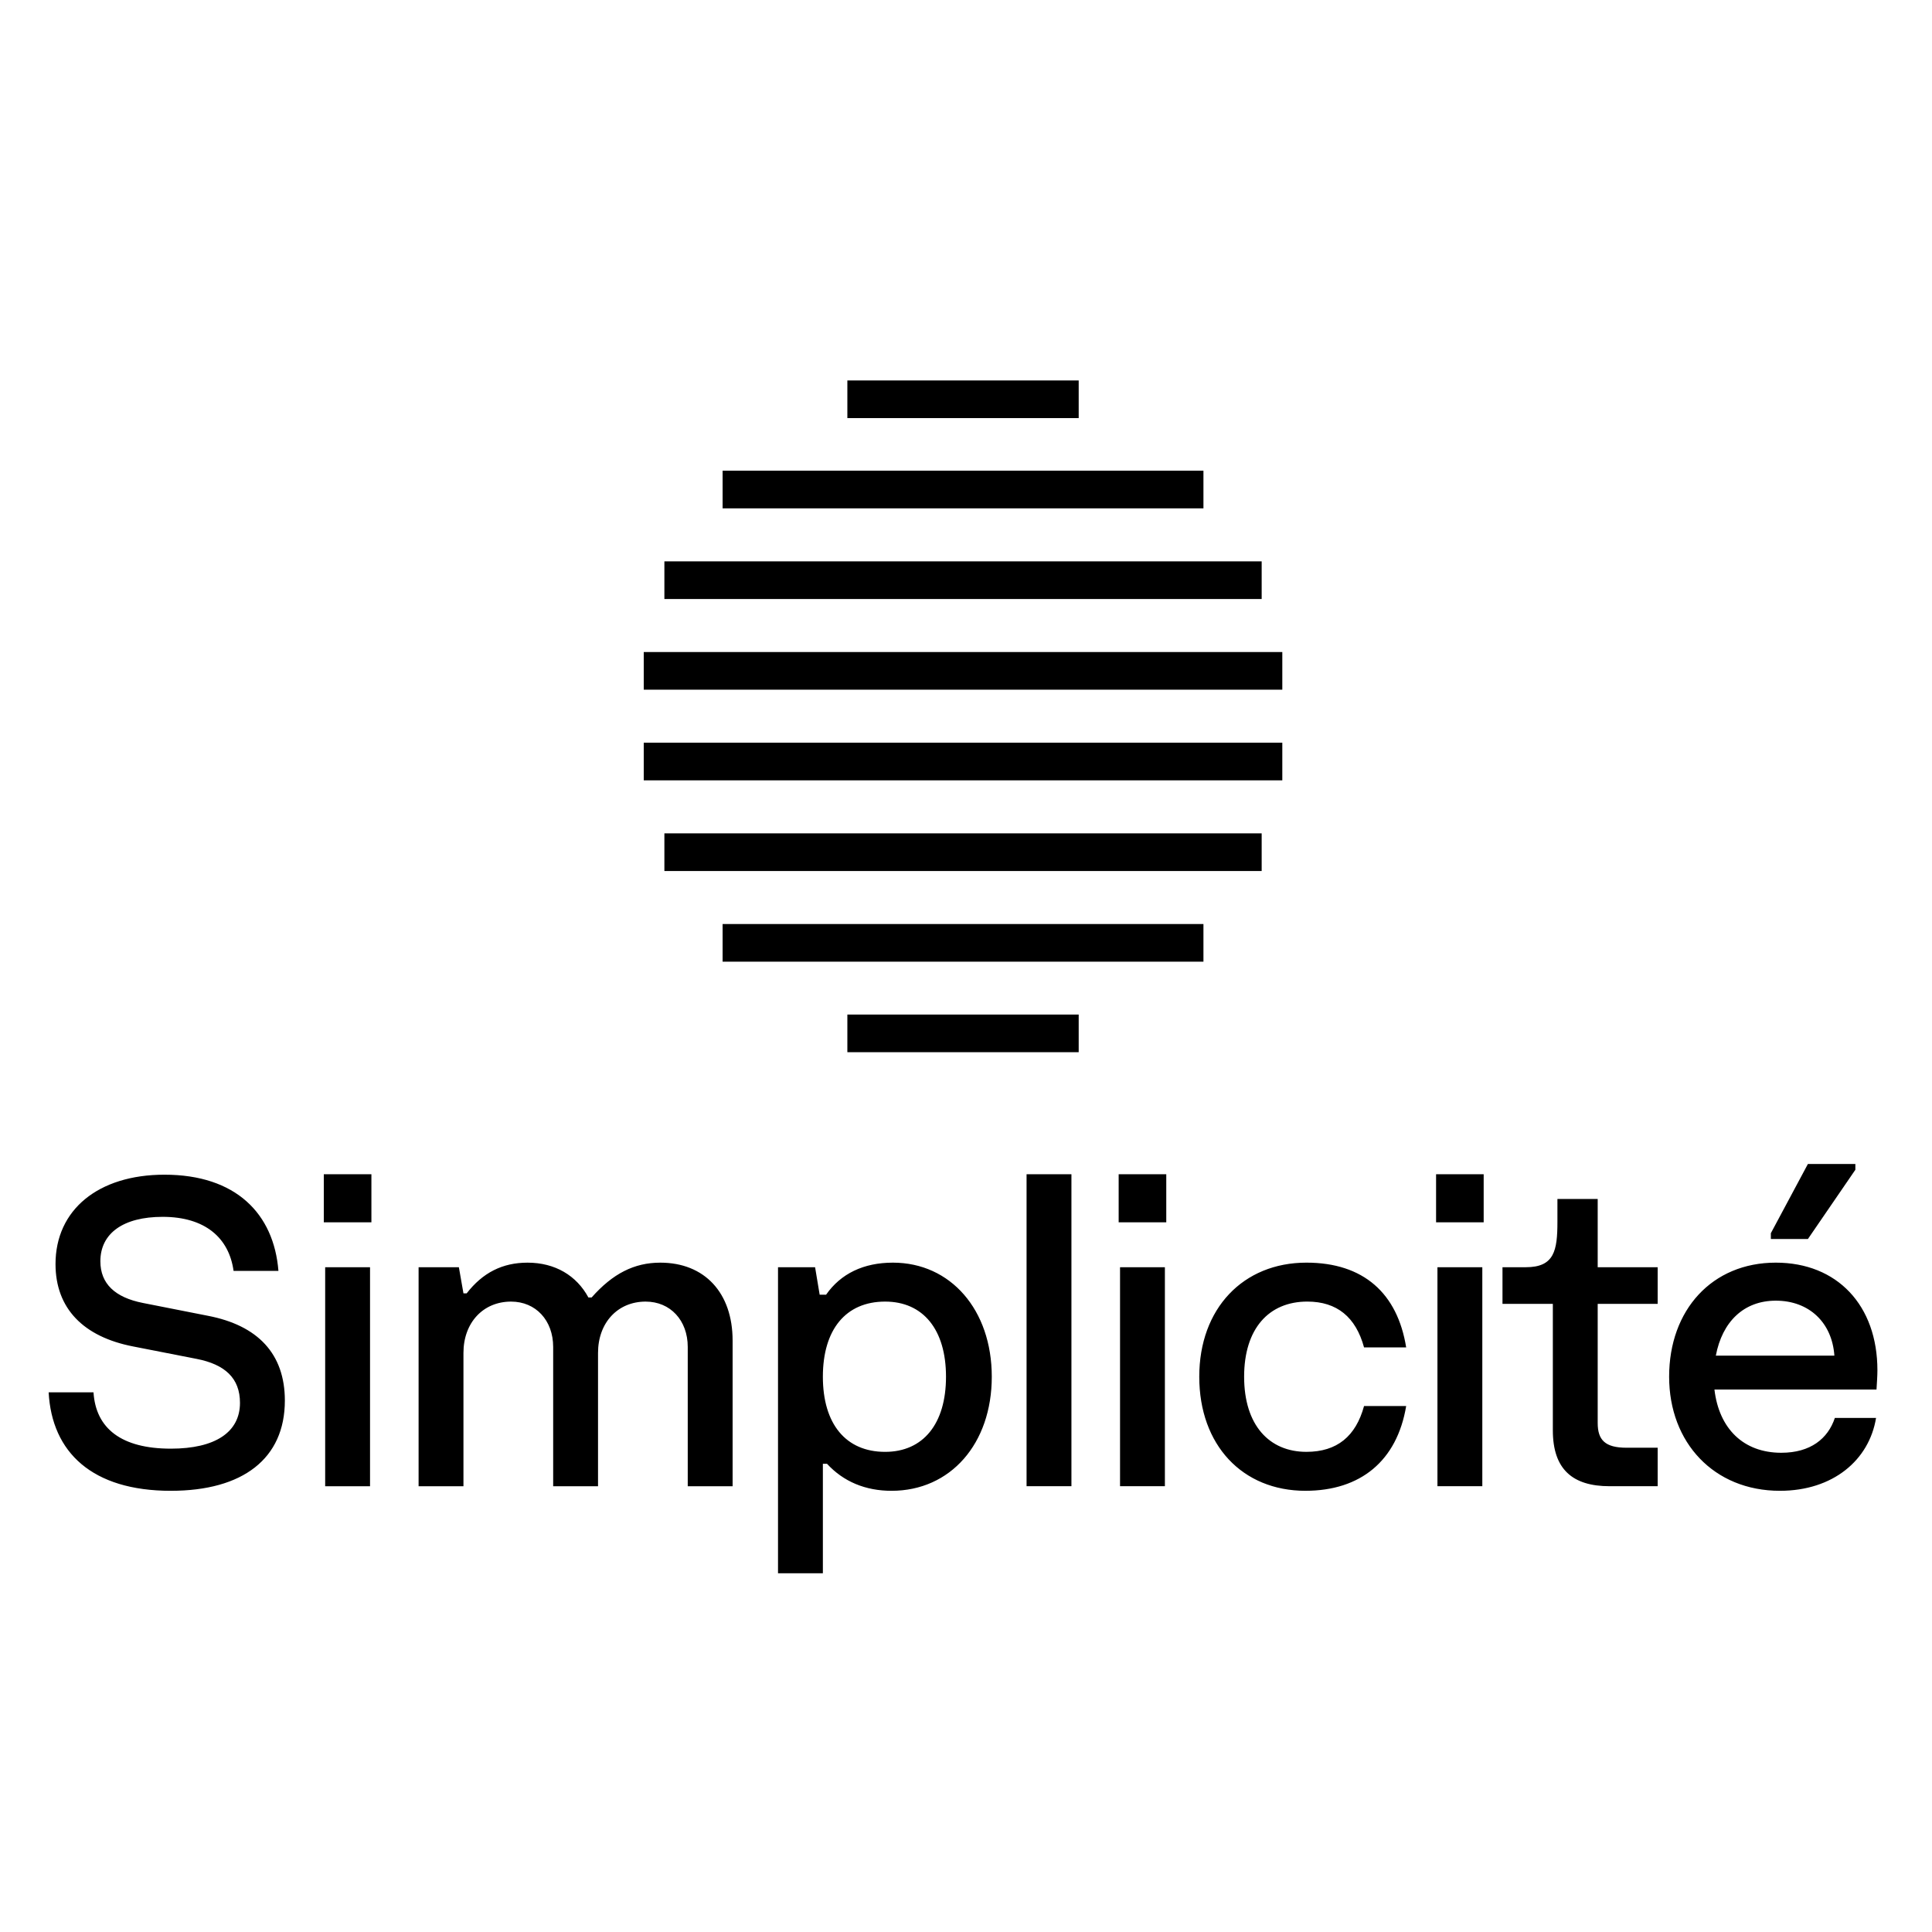
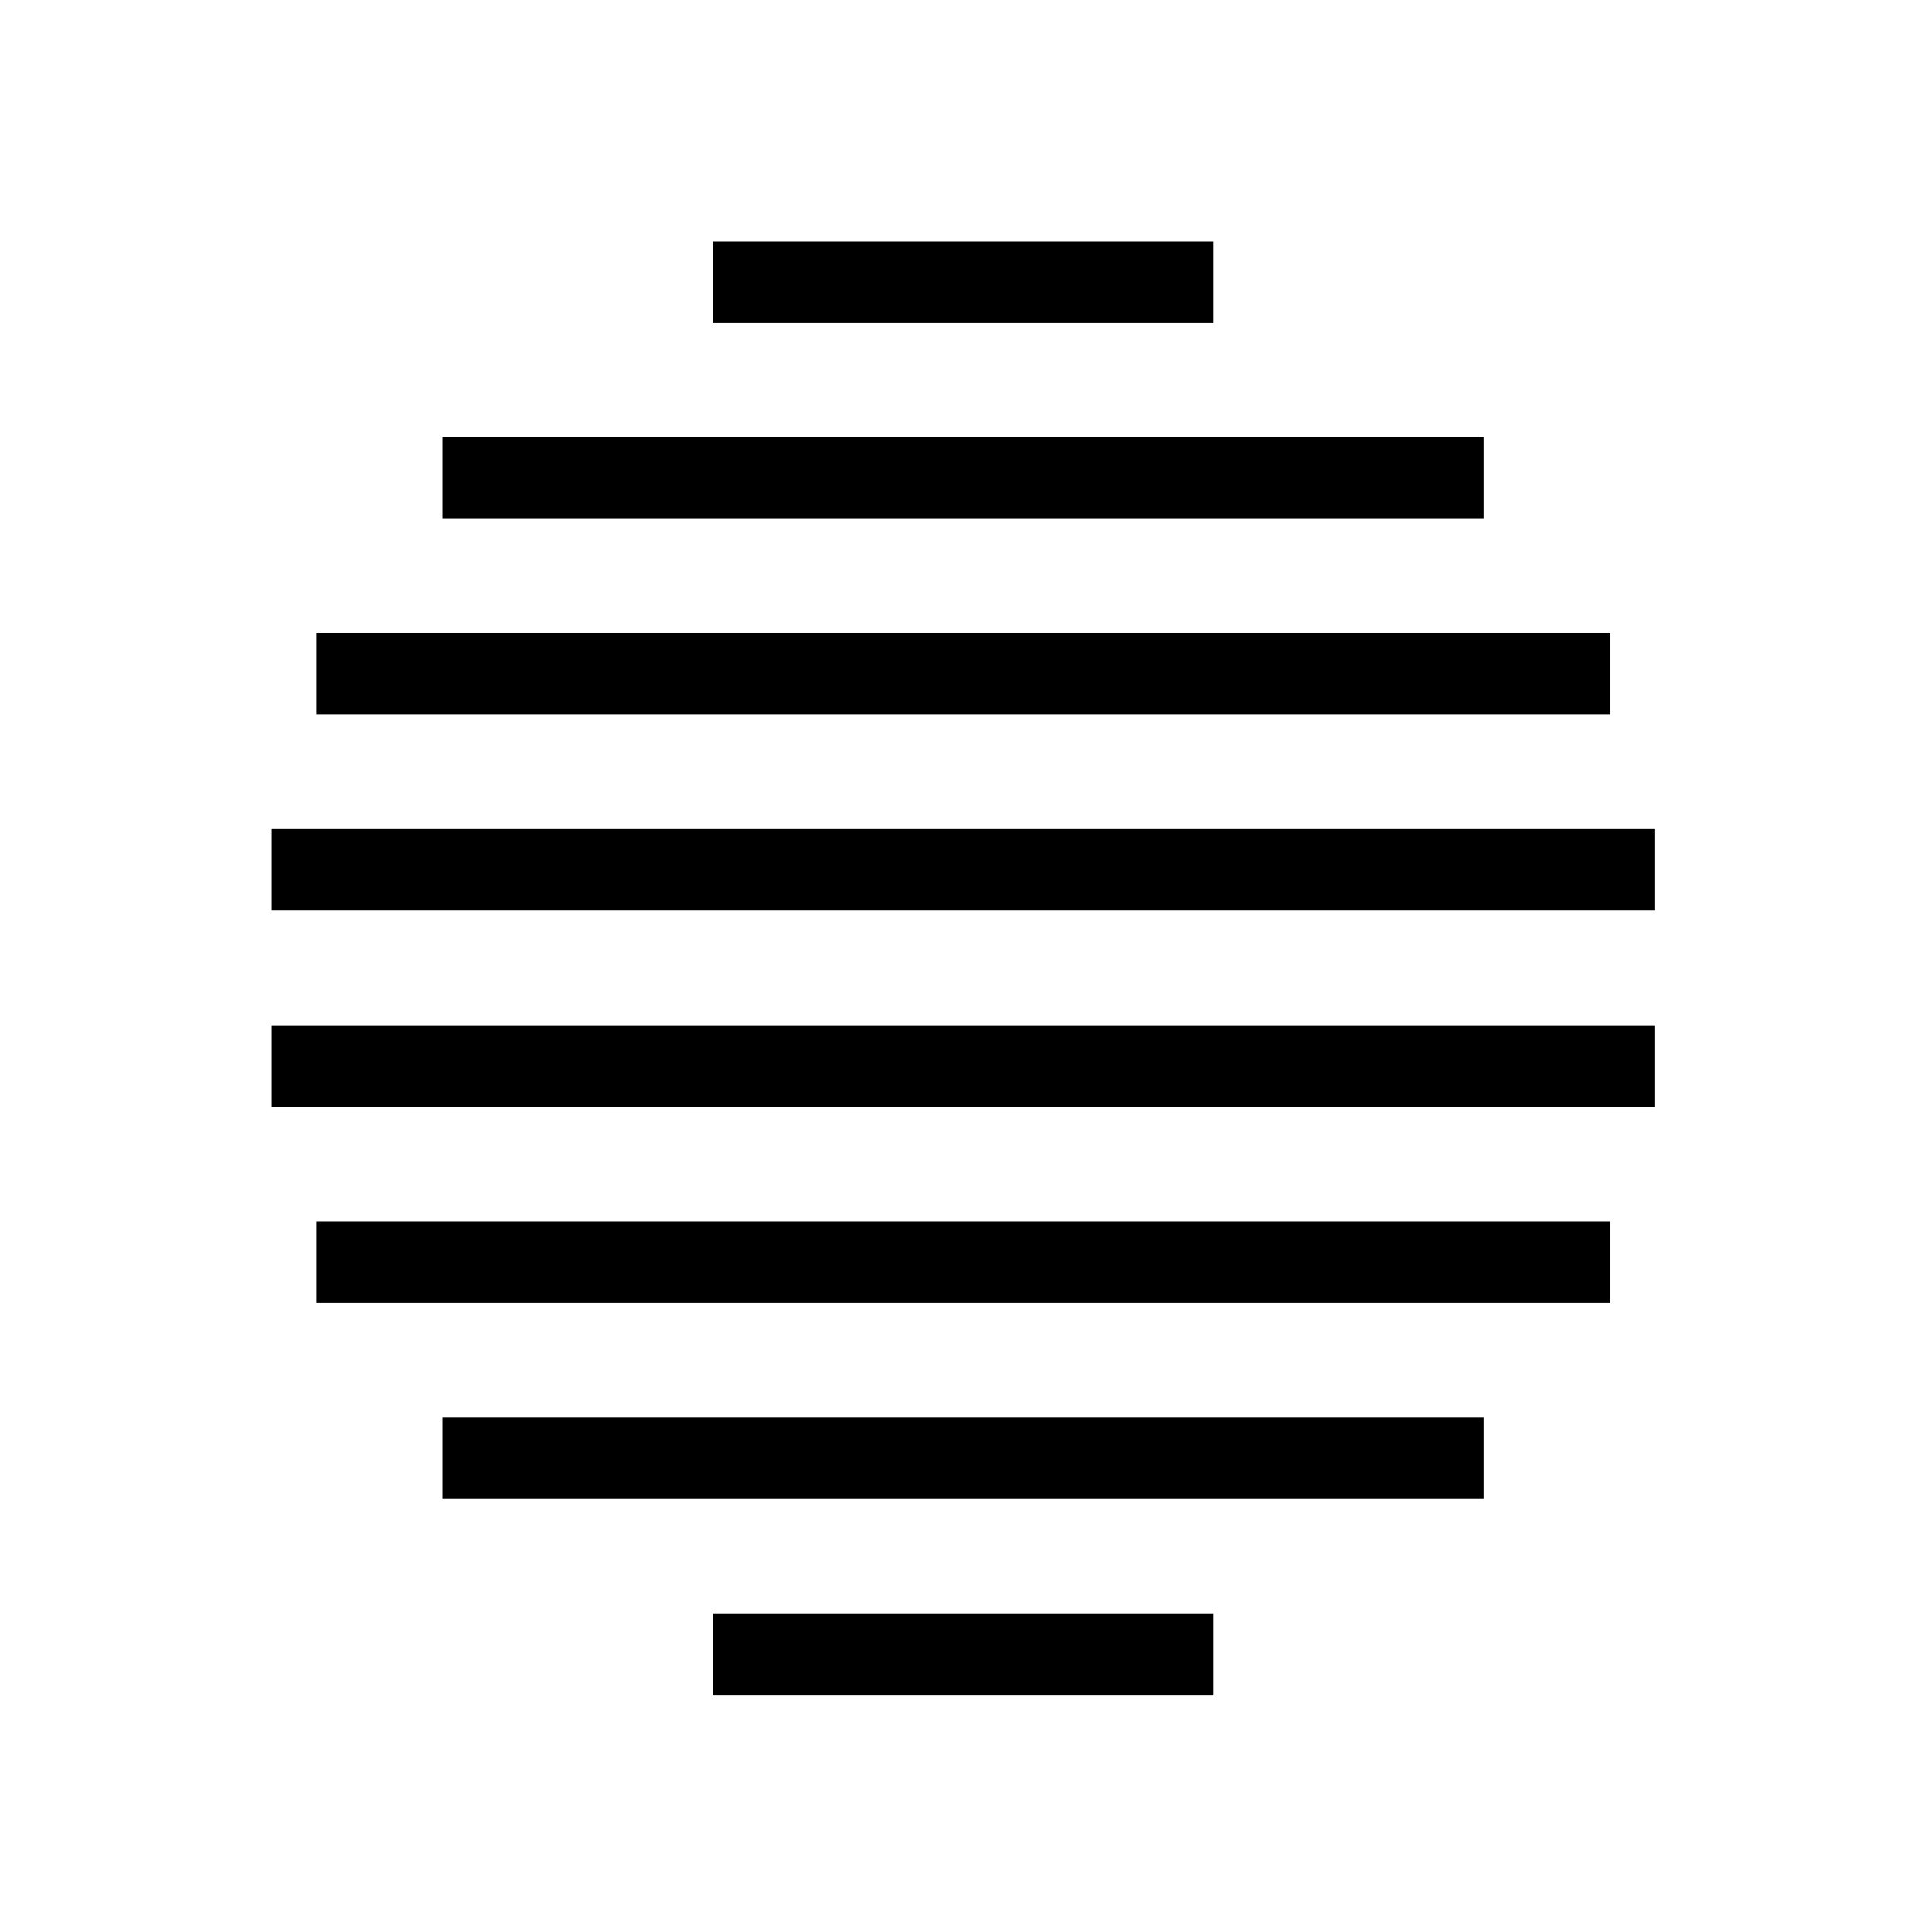
- <svg xmlns="http://www.w3.org/2000/svg" width="325" height="325" version="1.1">
-   <g>
-     <polygon points="181.457,64 142.543,64 142.543,70.333 181.457,70.333 " id="Path" />
-     <polygon points="181.457,170.667 142.543,170.667 142.543,177 181.457,177 " id="Path" />
-     <polygon points="202.443,79.182 121.557,79.182 121.557,85.515 202.443,85.515 " id="Path" />
-     <polygon points="202.443,155.44 121.557,155.44 121.557,161.773 202.443,161.773 " id="Path" />
-     <polygon points="212.237,94.432 111.763,94.432 111.763,100.766 212.237,100.766 " id="Path" />
-     <polygon points="212.237,140.188 111.763,140.188 111.763,146.522 212.237,146.522 " id="Path" />
-     <polygon points="215.709,109.685 108.291,109.685 108.291,116.018 215.709,116.018 " id="Path" />
-     <polygon points="215.709,124.936 108.291,124.936 108.291,131.269 215.709,131.269 " id="Path" />
-     <path id="Shape" d="m28.742,250.783c-13.244,0 -20.02,-6.474 -20.559,-16.569l7.546,0c0.385,6.088 4.698,9.479 13.013,9.479c7.47,0 11.627,-2.774 11.627,-7.707c0,-4.162 -2.541,-6.474 -7.315,-7.399l-10.625,-2.081c-8.394,-1.618 -13.09,-6.396 -13.09,-13.872c0,-9.094 7.16,-15.028 18.326,-15.028c12.012,0 18.403,6.551 19.173,16.184l-7.546,0c-0.77,-5.549 -4.774,-9.094 -11.935,-9.094c-6.623,0 -10.472,2.774 -10.472,7.475c0,3.776 2.464,6.088 7.162,7.013l10.934,2.158c8.394,1.618 12.937,6.396 12.937,14.257c0,9.787 -7.084,15.182 -19.174,15.182zm25.958,-0.771l0,-36.838l7.547,0l0,36.838l-7.547,0zm-0.231,-44.391l0,-8.092l8.008,0l0,8.092l-8.008,0zm15.947,44.391l0,-36.838l6.776,0l0.77,4.393l0.539,0c2.695,-3.468 6.006,-5.164 10.241,-5.164c4.62,0 8.239,2.158 10.241,5.857l0.539,0c3.542,-4.008 7.161,-5.857 11.551,-5.857c7.469,0 12.166,5.087 12.166,13.102l0,24.507l-7.547,0l0,-23.429c0,-4.47 -2.925,-7.629 -7.084,-7.629c-4.697,0 -8.008,3.545 -8.008,8.631l0,22.427l-7.546,0l0,-23.429c0,-4.47 -2.926,-7.629 -7.084,-7.629c-4.697,0 -8.008,3.545 -8.008,8.631l0,22.427l-7.546,0zm60.461,14.642l0,-51.481l6.237,0l0.77,4.624l1.078,0c2.465,-3.545 6.314,-5.395 11.243,-5.395c9.702,0 16.632,7.938 16.632,19.19c0,11.252 -6.93,19.19 -16.863,19.19c-4.389,0 -8.086,-1.541 -10.857,-4.547l-0.694,0l0,18.419l-7.546,0zm7.546,-33.062c0,7.938 3.851,12.639 10.472,12.639c6.392,0 10.241,-4.701 10.241,-12.639c0,-7.938 -3.849,-12.639 -10.241,-12.639c-6.621,0 -10.472,4.701 -10.472,12.639zm34.266,18.419l0,-52.483l7.547,0l0,52.483l-7.547,0zm15.723,0l0,-36.838l7.545,0l0,36.838l-7.545,0zm-0.231,-44.391l0,-8.092l8.009,0l0,8.092l-8.009,0zm31.424,45.161c-10.625,0 -17.866,-7.707 -17.866,-19.19c0,-11.483 7.393,-19.19 18.021,-19.19c9.625,0 15.323,5.164 16.785,14.257l-7.086,0c-1.385,-5.086 -4.543,-7.707 -9.548,-7.707c-6.468,0 -10.625,4.547 -10.625,12.639c0,8.169 4.235,12.639 10.473,12.639c5.157,0 8.315,-2.62 9.7,-7.707l7.086,0c-1.54,9.248 -7.7,14.257 -16.941,14.257zm22.201,-0.771l0,-36.838l7.548,0l0,36.838l-7.548,0zm-0.23,-44.391l0,-8.092l8.008,0l0,8.092l-8.008,0zm29.19,44.391c-6.238,0 -9.548,-2.852 -9.548,-9.402l0,-21.271l-8.47,0l0,-6.166l3.928,0c4.775,0 5.313,-2.774 5.313,-7.63l0,-3.853l6.775,0l0,11.483l10.088,0l0,6.166l-10.088,0l0,20.037c0,2.852 1.233,4.162 4.853,4.162l5.235,0l0,6.474l-8.085,0zm28.65,0.771c-11.088,0 -18.636,-8.092 -18.636,-19.19c0,-11.252 7.238,-19.19 17.944,-19.19c10.318,0 17.093,7.167 17.093,18.111c0,0.848 -0.078,2.081 -0.152,3.237l-27.262,0c0.77,6.551 4.853,10.635 11.243,10.635c4.928,0 7.856,-2.389 9.011,-5.857l6.93,0c-1.155,7.09 -7.238,12.254 -16.171,12.254zm-10.78,-22.735l19.943,0c-0.385,-5.549 -4.235,-9.248 -9.855,-9.248c-5.39,0 -9.011,3.545 -10.088,9.248z" />
-     <polygon points="297.892,207.449 304.126,195.802 312.108,195.802 312.108,196.776 304.126,208.423 297.892,208.423 " id="Path" />
+ <svg xmlns="http://www.w3.org/2000/svg" height="256" viewBox="0 0 256 256" width="256">
+   <g transform="translate(36 32)">
+     <path d="m124.798 0h-66.374v10.793h66.374z" />
+     <path d="m124.798 181.783h-66.374v10.794h66.374z" />
+     <path d="m160.593 25.873h-137.966v10.793h137.966z" />
+     <path d="m160.593 155.835h-137.966v10.792h137.966z" />
+     <path d="m177.301 51.864h-171.379v10.793h171.379z" />
+     <path d="m177.301 129.842h-171.379v10.793h171.379z" />
+     <path d="m183.223 77.858h-183.223v10.793h183.223z" />
+     <path d="m183.223 103.848h-183.223v10.793h183.223z" />
  </g>
</svg>
